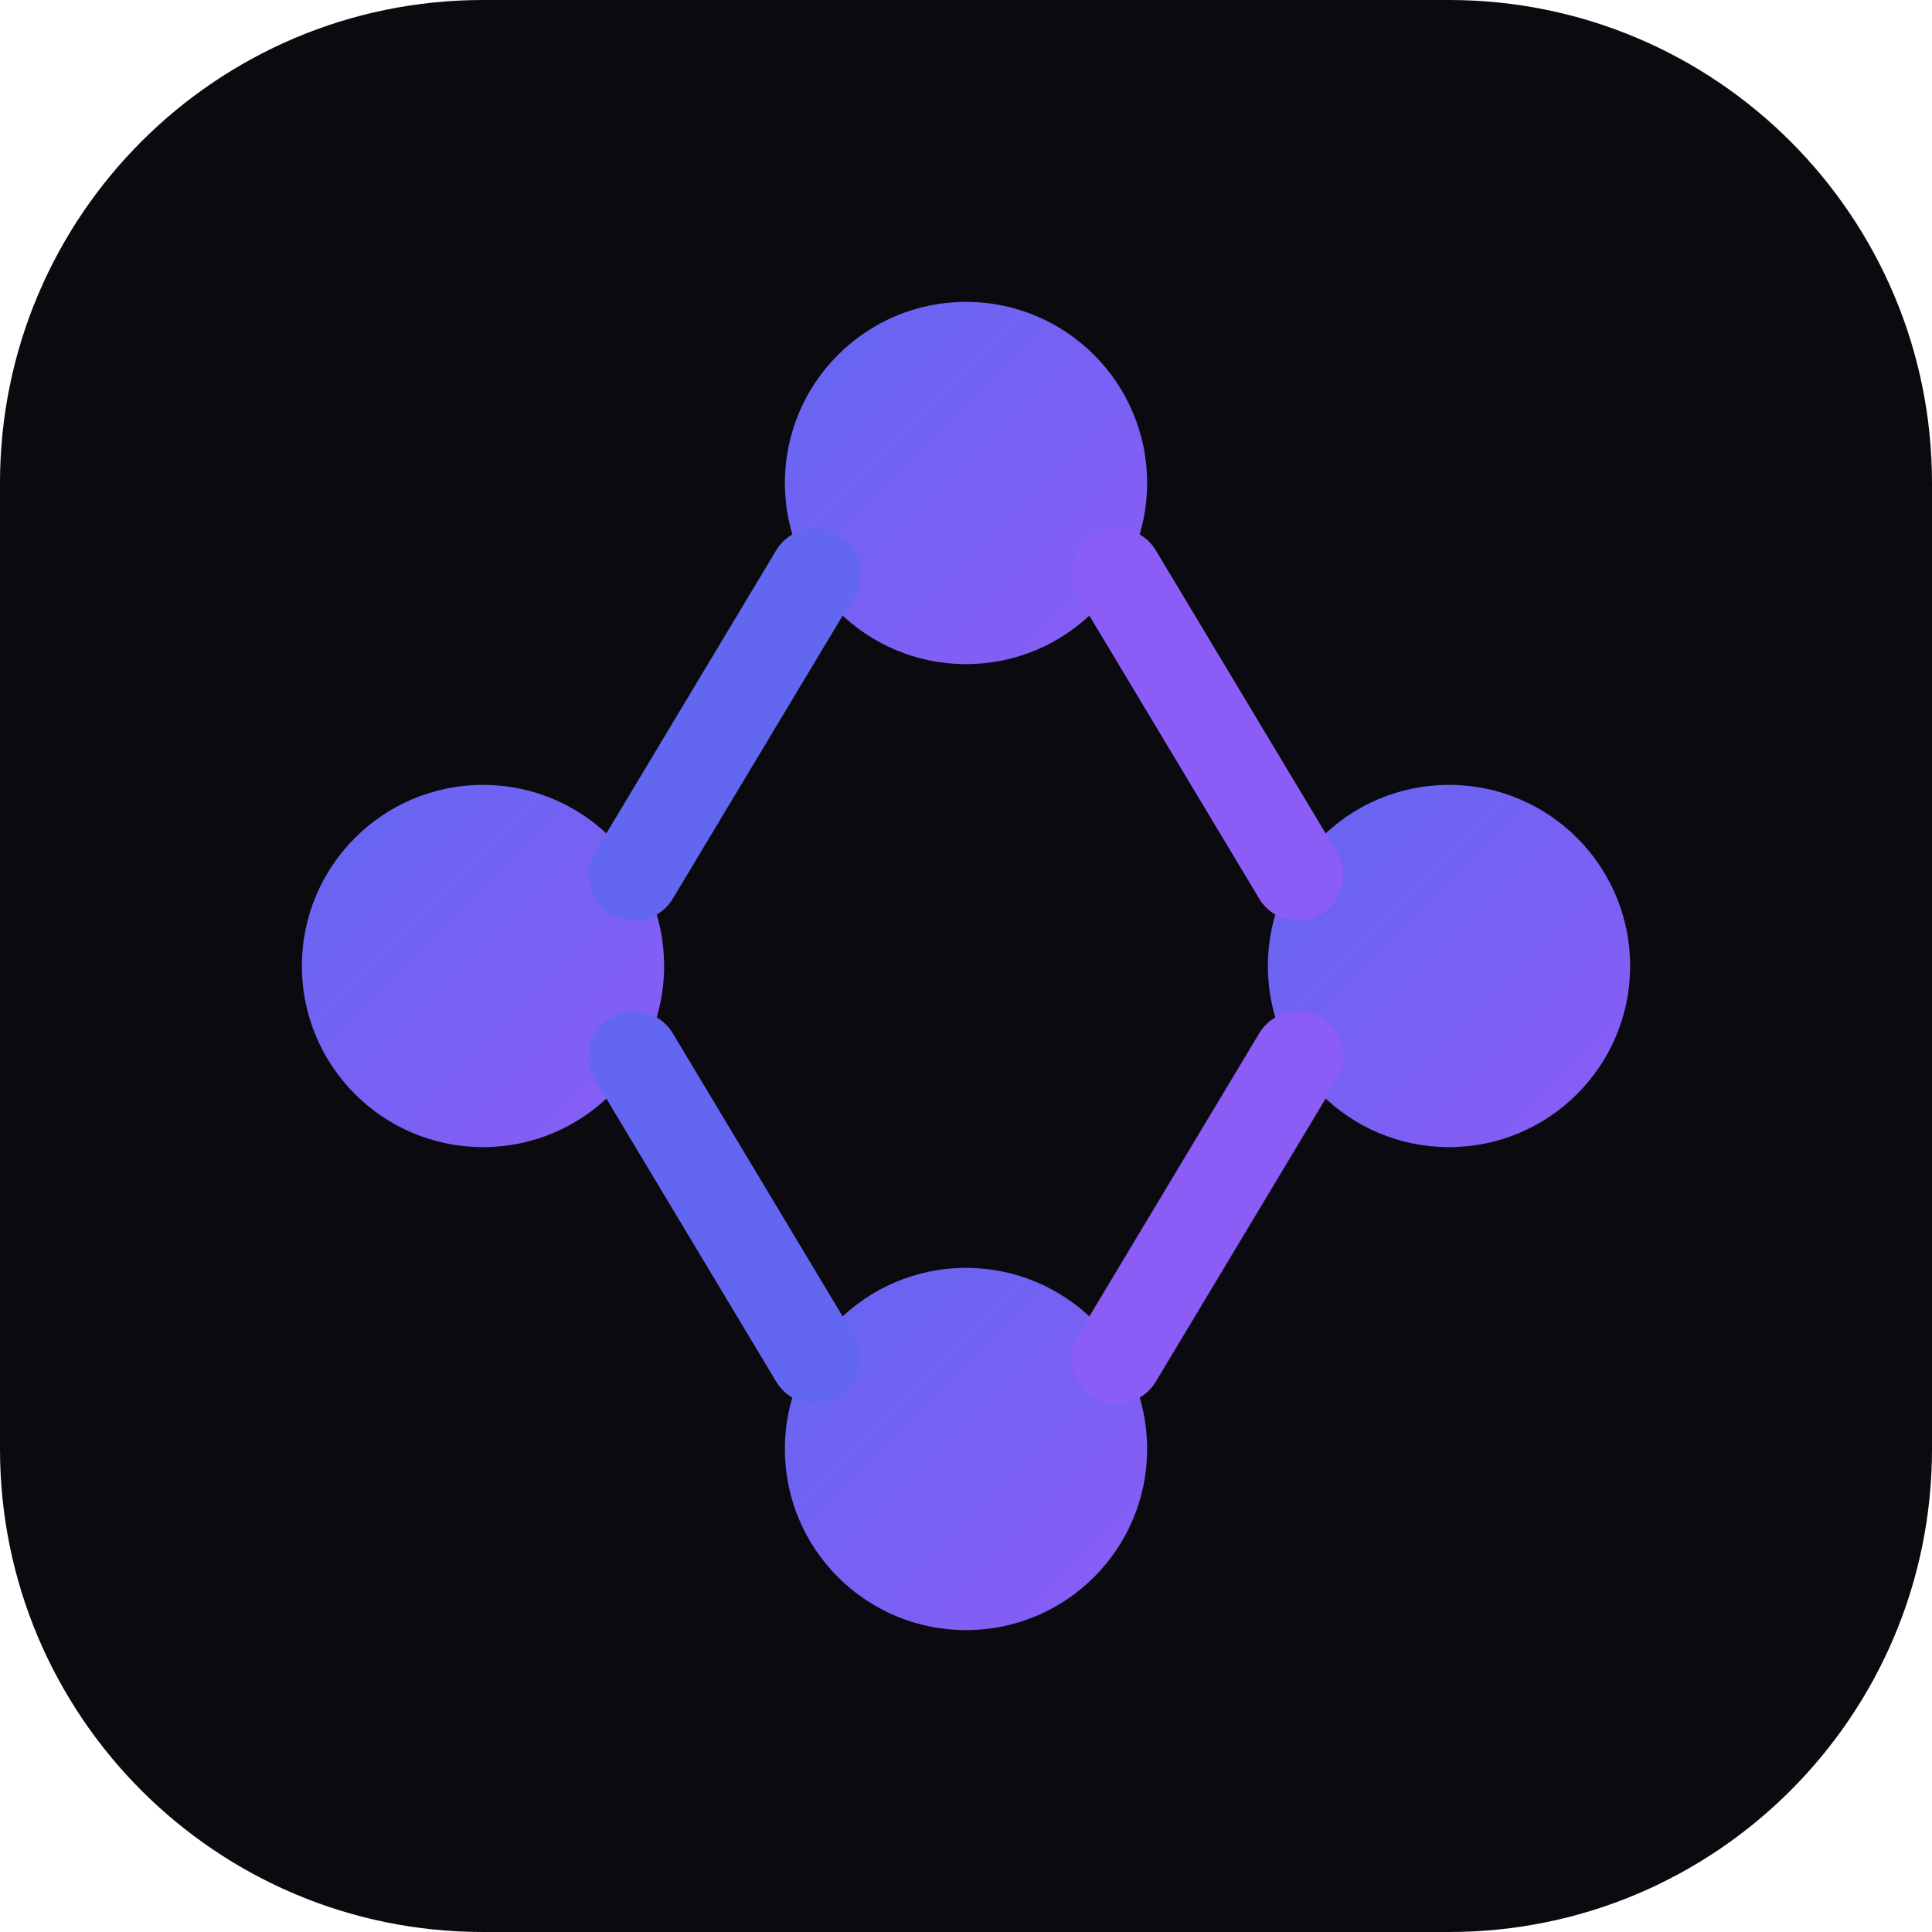
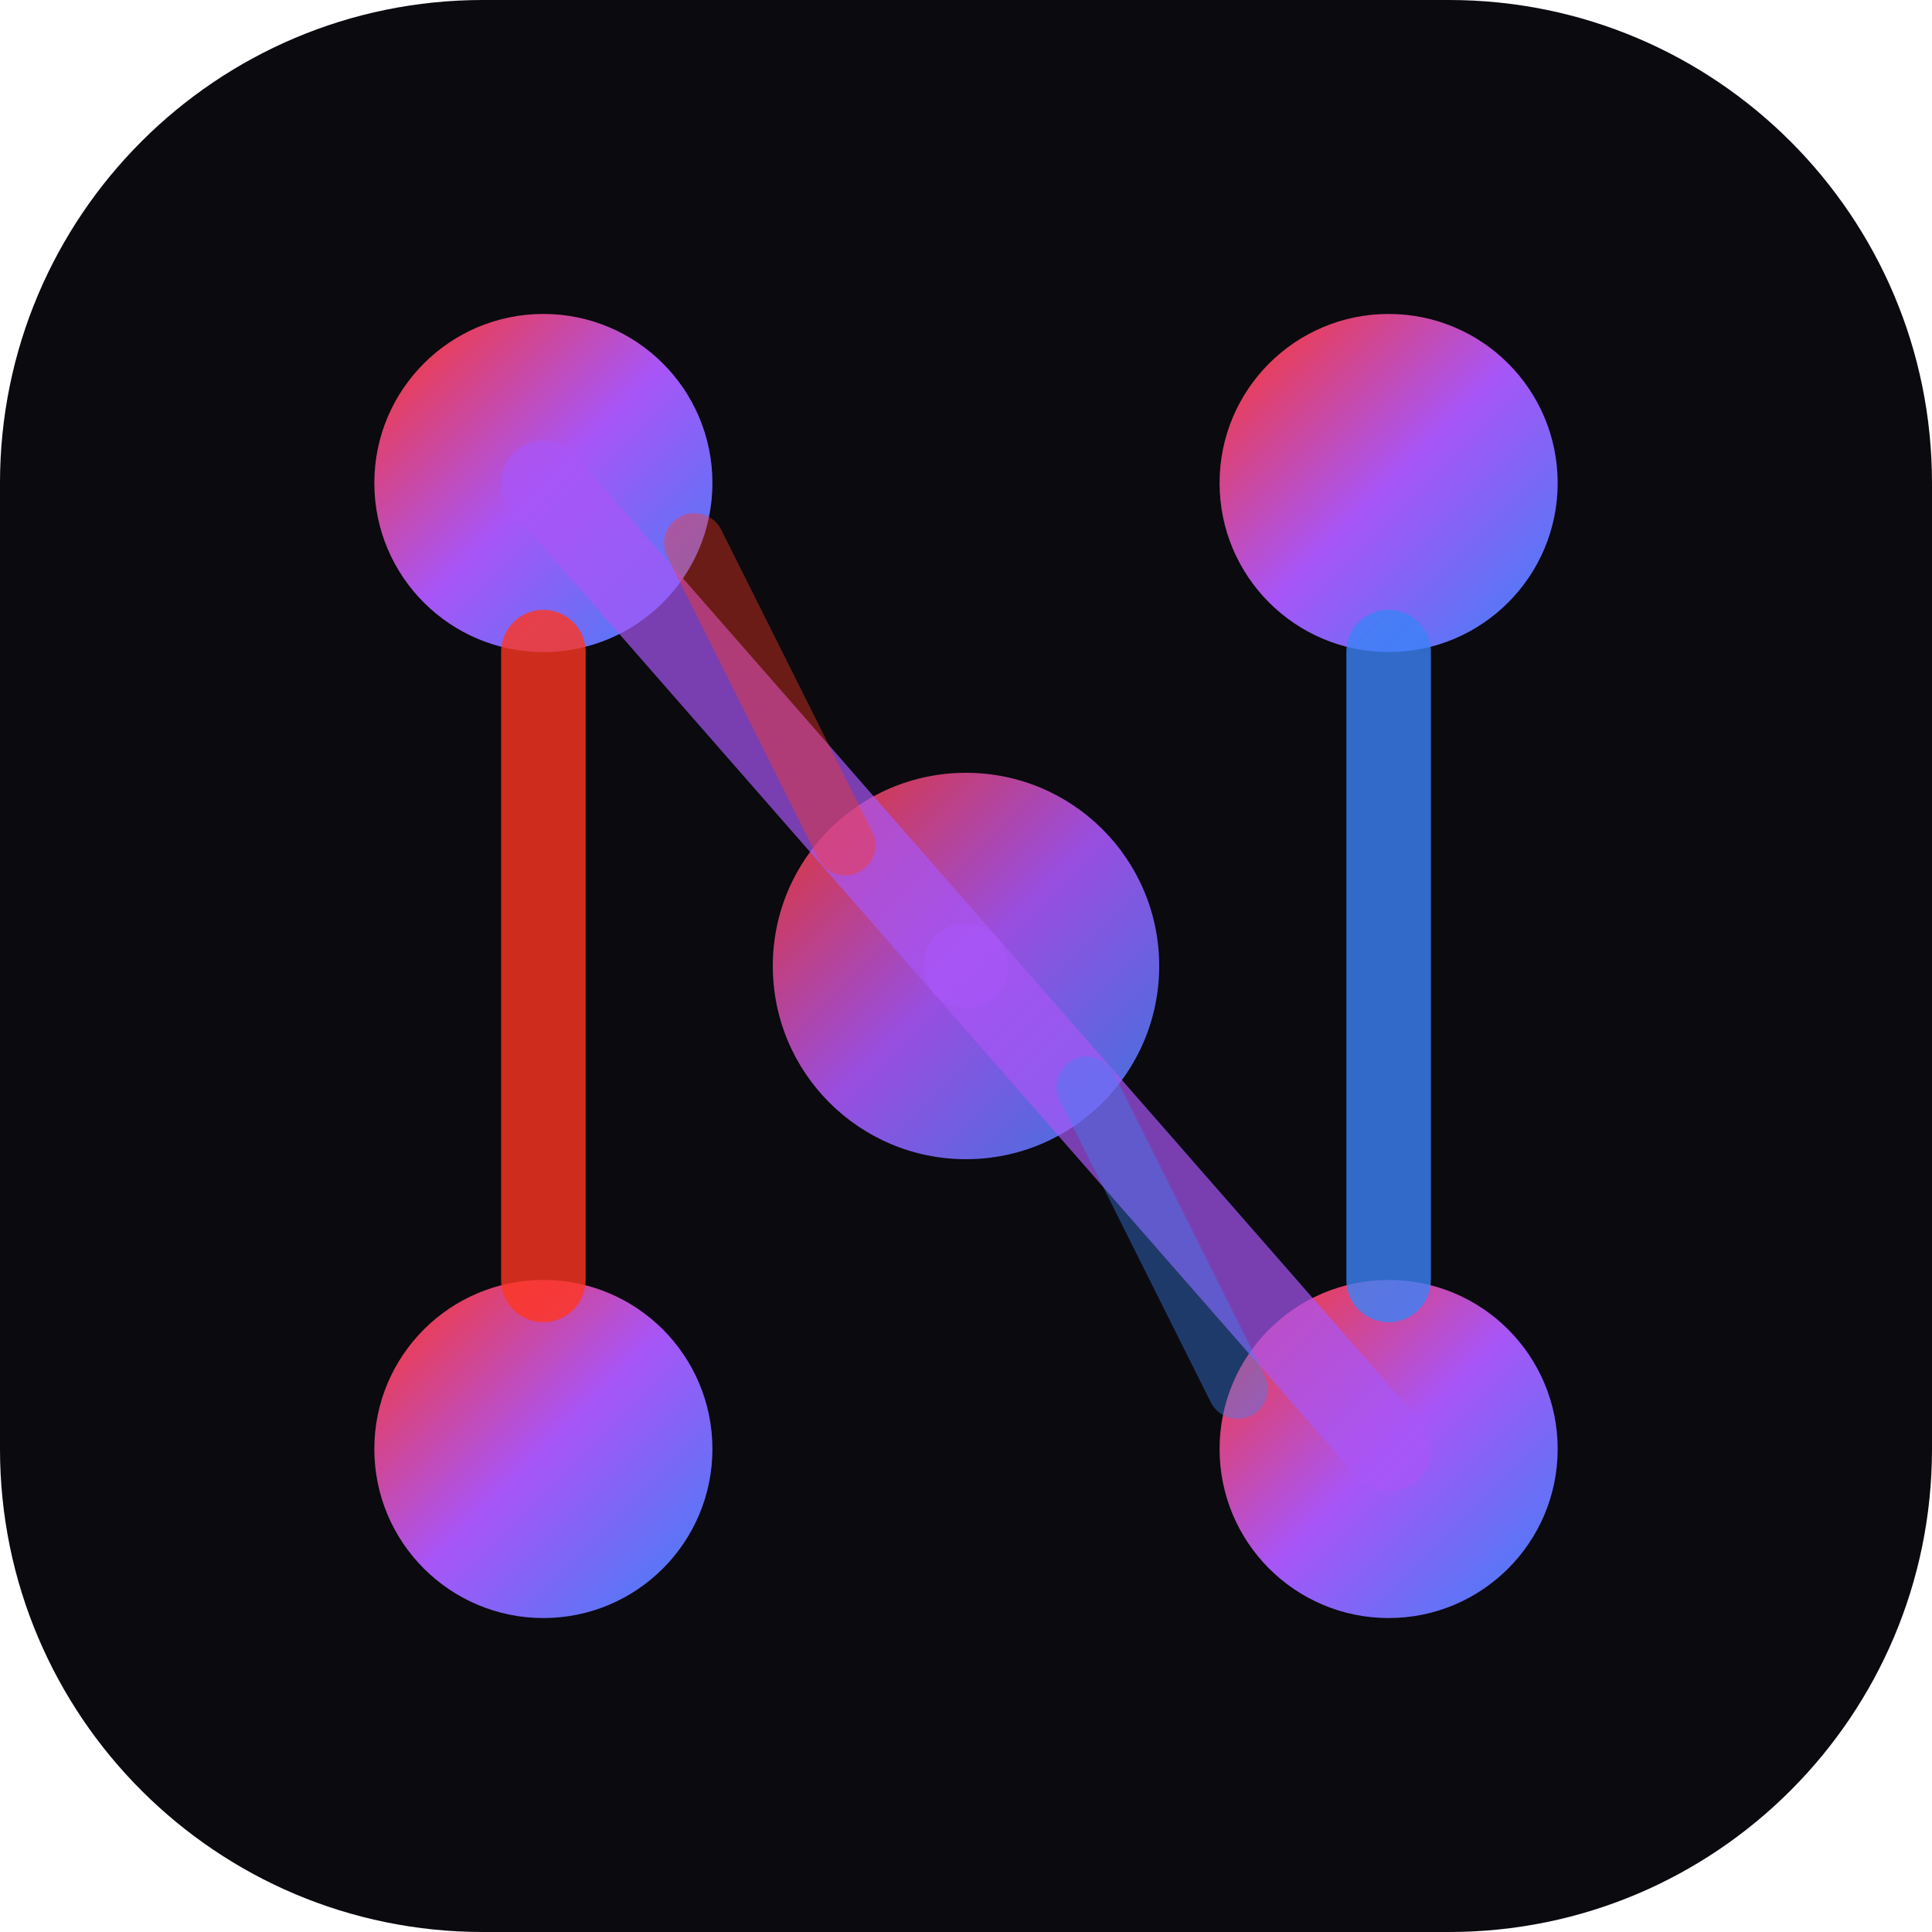
<svg xmlns="http://www.w3.org/2000/svg" viewBox="0 0 32 32">
  <defs>
-     <linearGradient id="g" x1="0%" y1="0%" x2="100%" y2="100%">
-       <stop offset="0%" style="stop-color:#6366F1" />
-       <stop offset="100%" style="stop-color:#8B5CF6" />
+     <linearGradient id="nexus-grad" x1="0%" y1="0%" x2="100%" y2="100%">
+       <stop offset="0%" style="stop-color:#FF3621" />
+       <stop offset="50%" style="stop-color:#A855F7" />
+       <stop offset="100%" style="stop-color:#3B82F6" />
    </linearGradient>
  </defs>
  <rect width="32" height="32" rx="8" fill="#0A0A0F" />
-   <circle cx="8" cy="16" r="3" fill="url(#g)" />
-   <circle cx="16" cy="8" r="3" fill="url(#g)" />
-   <circle cx="16" cy="24" r="3" fill="url(#g)" />
-   <circle cx="24" cy="16" r="3" fill="url(#g)" />
-   <line x1="10.5" y1="14.5" x2="13.5" y2="9.5" stroke="#6366F1" stroke-width="1.5" stroke-linecap="round" />
-   <line x1="10.5" y1="17.5" x2="13.5" y2="22.5" stroke="#6366F1" stroke-width="1.5" stroke-linecap="round" />
-   <line x1="18.5" y1="9.5" x2="21.5" y2="14.5" stroke="#8B5CF6" stroke-width="1.5" stroke-linecap="round" />
-   <line x1="18.5" y1="22.5" x2="21.5" y2="17.5" stroke="#8B5CF6" stroke-width="1.5" stroke-linecap="round" />
+   <circle cx="9" cy="8" r="2.8" fill="url(#nexus-grad)" />
+   <circle cx="9" cy="24" r="2.8" fill="url(#nexus-grad)" />
+   <circle cx="23" cy="8" r="2.8" fill="url(#nexus-grad)" />
+   <circle cx="23" cy="24" r="2.8" fill="url(#nexus-grad)" />
+   <circle cx="16" cy="16" r="3.2" fill="url(#nexus-grad)" opacity="0.9" />
+   <line x1="9" y1="10.8" x2="9" y2="21.2" stroke="#FF3621" stroke-width="1.4" stroke-linecap="round" opacity="0.8" />
+   <line x1="9" y1="8" x2="16" y2="16" stroke="#A855F7" stroke-width="1.4" stroke-linecap="round" opacity="0.7" />
+   <line x1="16" y1="16" x2="23" y2="24" stroke="#A855F7" stroke-width="1.4" stroke-linecap="round" opacity="0.7" />
+   <line x1="23" y1="10.8" x2="23" y2="21.2" stroke="#3B82F6" stroke-width="1.4" stroke-linecap="round" opacity="0.8" />
+   <line x1="11.5" y1="9" x2="14" y2="14" stroke="#FF3621" stroke-width="1" stroke-linecap="round" opacity="0.4" />
+   <line x1="18" y1="18" x2="20.5" y2="23" stroke="#3B82F6" stroke-width="1" stroke-linecap="round" opacity="0.4" />
</svg>
